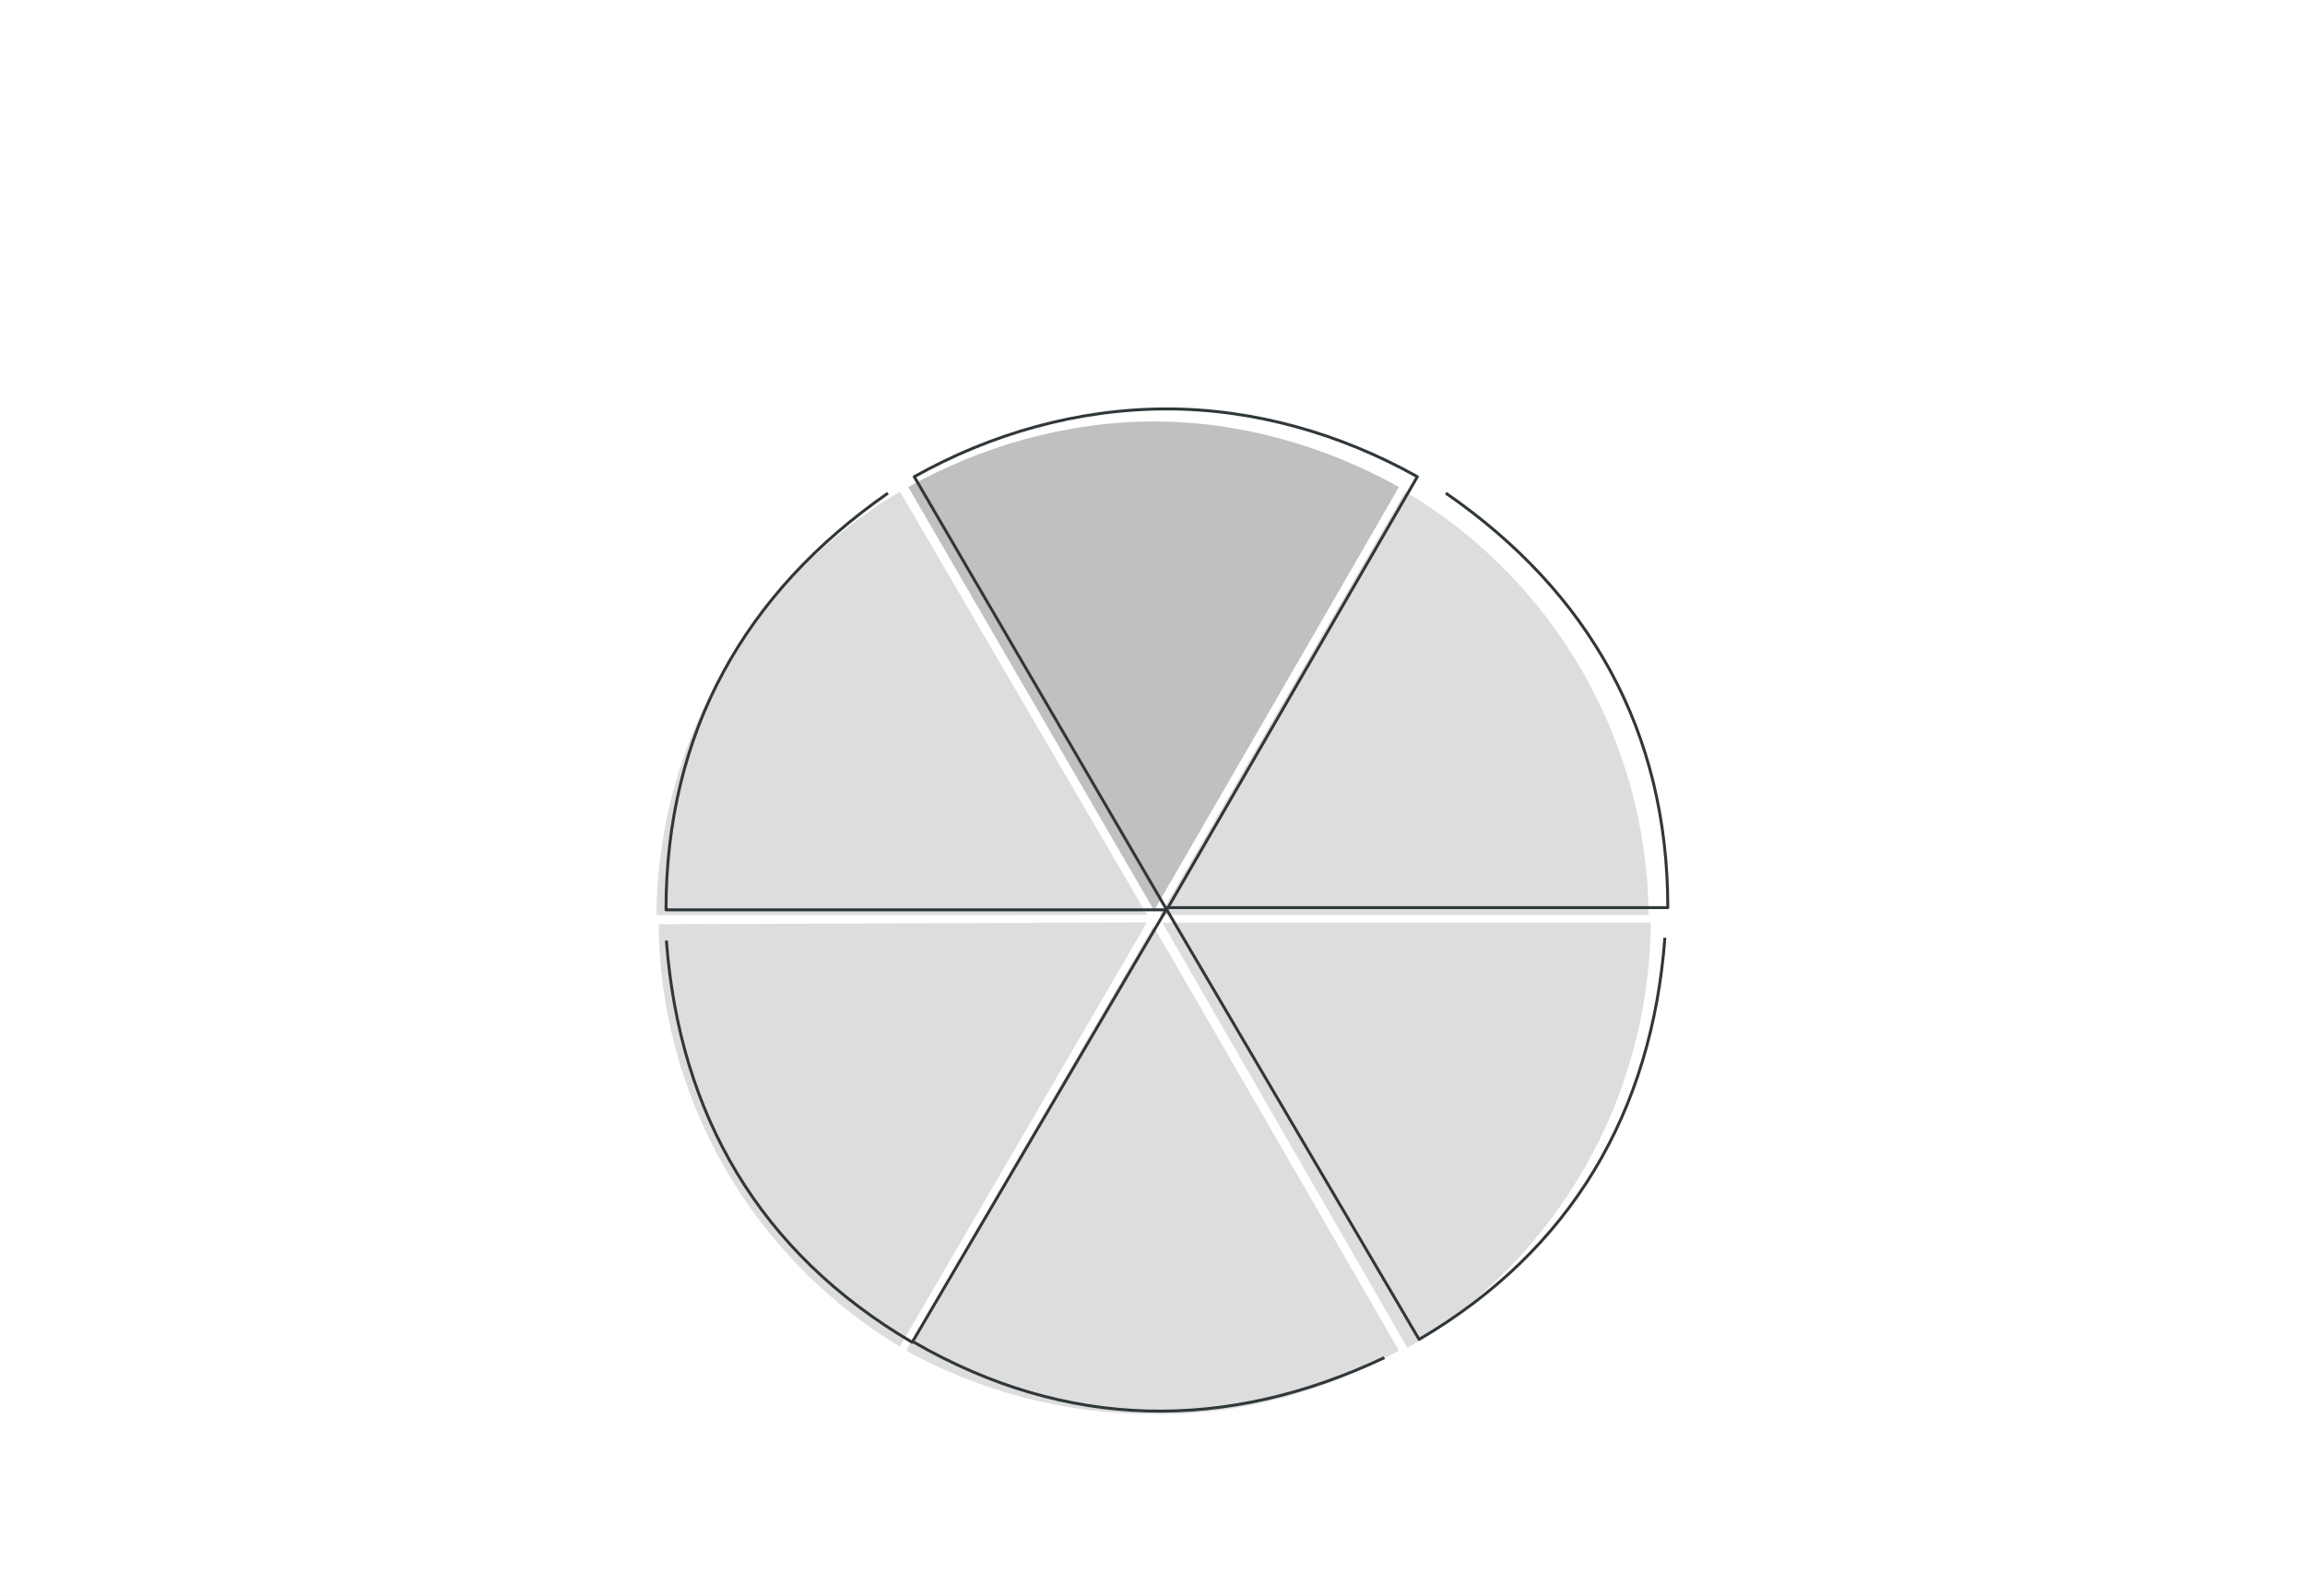
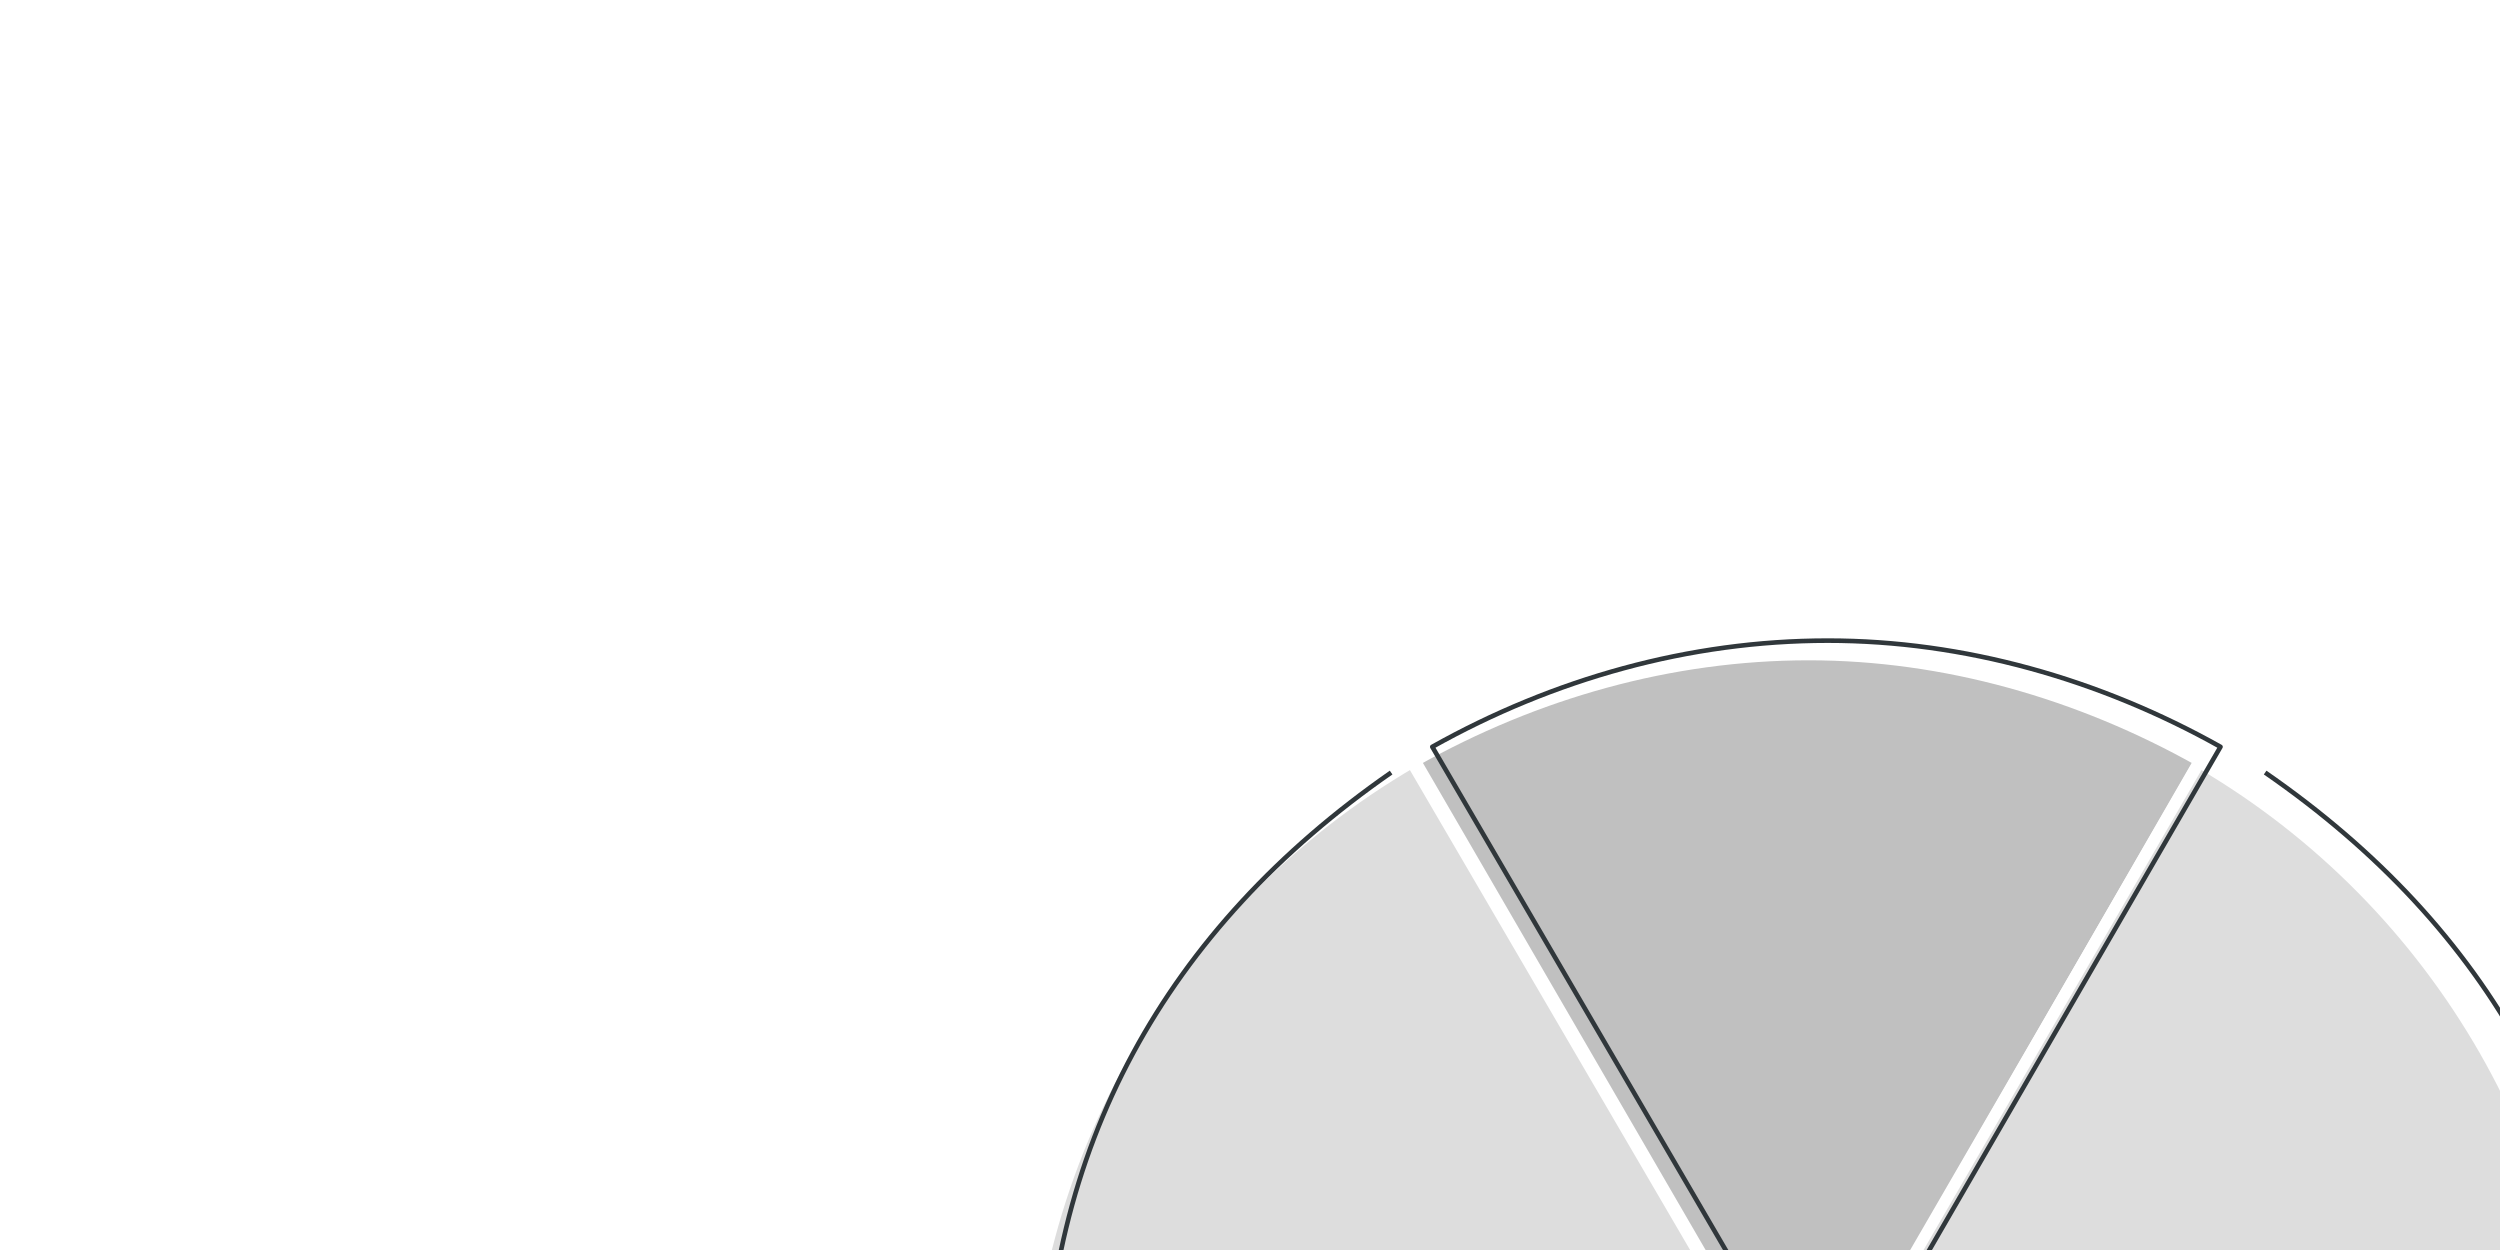
- <svg xmlns="http://www.w3.org/2000/svg" width="1040" height="720" overflow="hidden">
+ <svg xmlns="http://www.w3.org/2000/svg" width="720" height="360" overflow="hidden">
  <defs>
    <clipPath id="clip0">
      <rect x="0" y="0" width="1040" height="720" />
    </clipPath>
  </defs>
  <g clip-path="url(#clip0)">
    <rect x="0" y="0" width="1040" height="720" fill="#FFFFFF" />
    <path d="M406.65 219.5C336.981 260.196 294.5 334.804 294.5 414.5L520.5 414.5 406.65 219.5Z" stroke="#FFFFFF" stroke-width="3.333" stroke-linejoin="round" stroke-miterlimit="10" fill="#DDDDDD" fill-rule="evenodd" />
    <path d="M633.5 219.087C598.796 199.545 559.86 188.5 520.923 188.5 481.141 188.5 442.204 199.545 407.5 219.087L520.923 414.5 633.5 219.087Z" stroke="#FFFFFF" stroke-width="3.333" stroke-linejoin="round" stroke-miterlimit="10" fill="#C0C0C0" fill-rule="evenodd" />
    <path d="M634.424 610.5C704.047 569.773 746.5 495.106 746.5 414.5L521.5 414.5 634.424 610.5Z" stroke="#FFFFFF" stroke-width="3.333" stroke-linejoin="round" stroke-miterlimit="10" fill="#DDDDDD" fill-rule="evenodd" />
    <path d="M295.5 415.349C295.5 495.106 337.981 569.773 407.65 610.5L521.5 414.5 295.5 415.349Z" stroke="#FFFFFF" stroke-width="3.333" stroke-linejoin="round" stroke-miterlimit="10" fill="#DDDDDD" fill-rule="evenodd" />
    <path d="M745.5 414.5C745.5 334.804 703.047 260.196 633.425 219.5L520.5 414.5 745.5 414.5Z" stroke="#FFFFFF" stroke-width="3.333" stroke-linejoin="round" stroke-miterlimit="10" fill="#DDDDDD" fill-rule="evenodd" />
    <path d="M406.5 610.028C441.358 629.496 480.466 639.654 519.575 639.654 559.534 640.5 598.642 629.496 633.5 610.028L520.425 414.5 406.5 610.028Z" stroke="#FFFFFF" stroke-width="3.333" stroke-linejoin="round" stroke-miterlimit="10" fill="#DDDDDD" fill-rule="evenodd" />
    <path d="M400.641 222.5C335.982 267.432 300.5 330.393 300.5 410.5L526.5 410.5" stroke="#30373B" stroke-width="1.333" stroke-linejoin="round" stroke-miterlimit="10" fill="none" fill-rule="evenodd" />
    <path d="M639.5 215.087C604.642 195.545 565.534 184.5 526.425 184.5 486.466 184.5 447.358 195.545 412.5 215.087L526.425 410.5 639.5 215.087Z" stroke="#30373B" stroke-width="1.333" stroke-linejoin="round" stroke-miterlimit="10" fill="none" fill-rule="evenodd" />
    <path d="M300.67 424.387C306.558 502.812 342.714 565.185 411.574 605.624L525.995 410.783" stroke="#30373B" stroke-width="1.333" stroke-linejoin="round" stroke-miterlimit="10" fill="none" fill-rule="evenodd" />
    <path d="M187.409 100.12C142.619 35.475 79.855 0 0 0L0 225.954" stroke="#30373B" stroke-width="1.333" stroke-linejoin="round" stroke-miterlimit="10" fill="none" fill-rule="evenodd" transform="matrix(0.862302 -0.506394 -0.506394 -0.862302 640.286 604.336)" />
    <path d="M187.409 100.12C142.619 35.475 79.855 0 0 0" stroke="#30373B" stroke-width="1.333" stroke-linejoin="round" stroke-miterlimit="10" fill="none" fill-rule="evenodd" transform="matrix(0.866025 0.5 0.5 -0.866025 412.267 605.552)" />
    <path d="M187 100.141C142.307 35.482 79.681 0 0 0L0 226" stroke="#30373B" stroke-width="1.333" stroke-linejoin="round" stroke-miterlimit="10" fill="none" fill-rule="evenodd" transform="matrix(-6.12323e-17 -1 -1 6.12323e-17 752.5 409.5)" />
  </g>
</svg>
